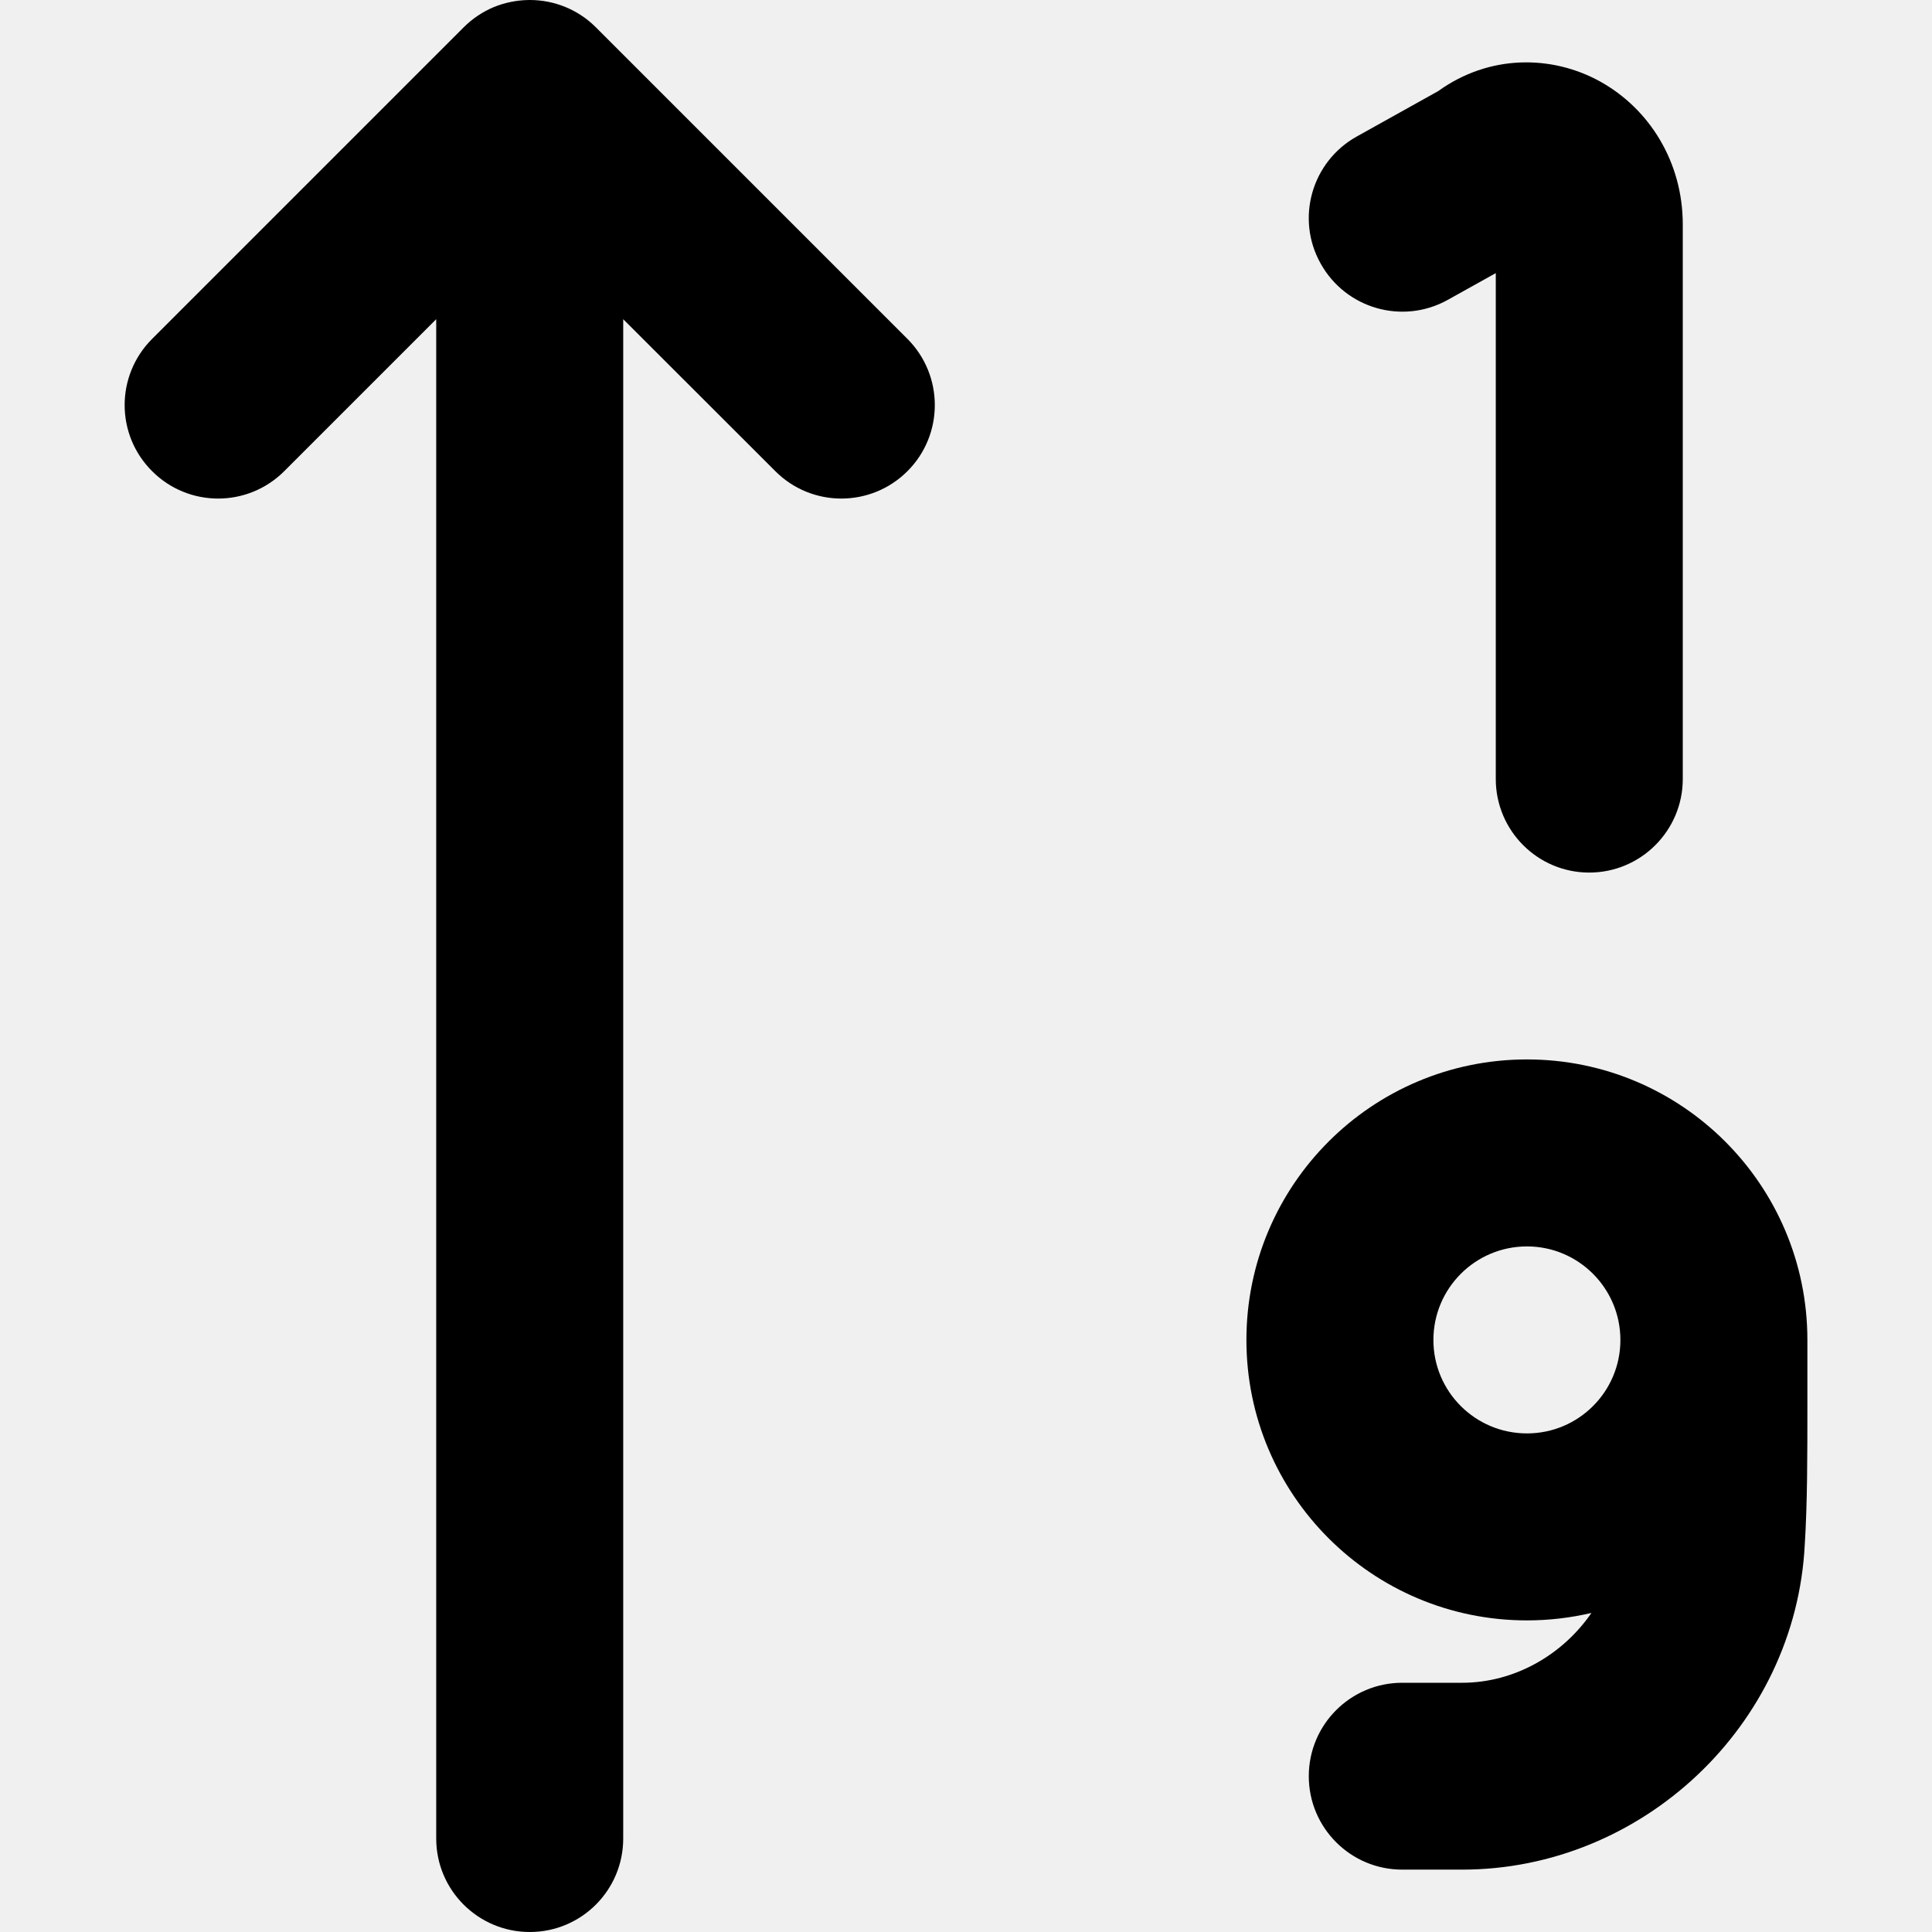
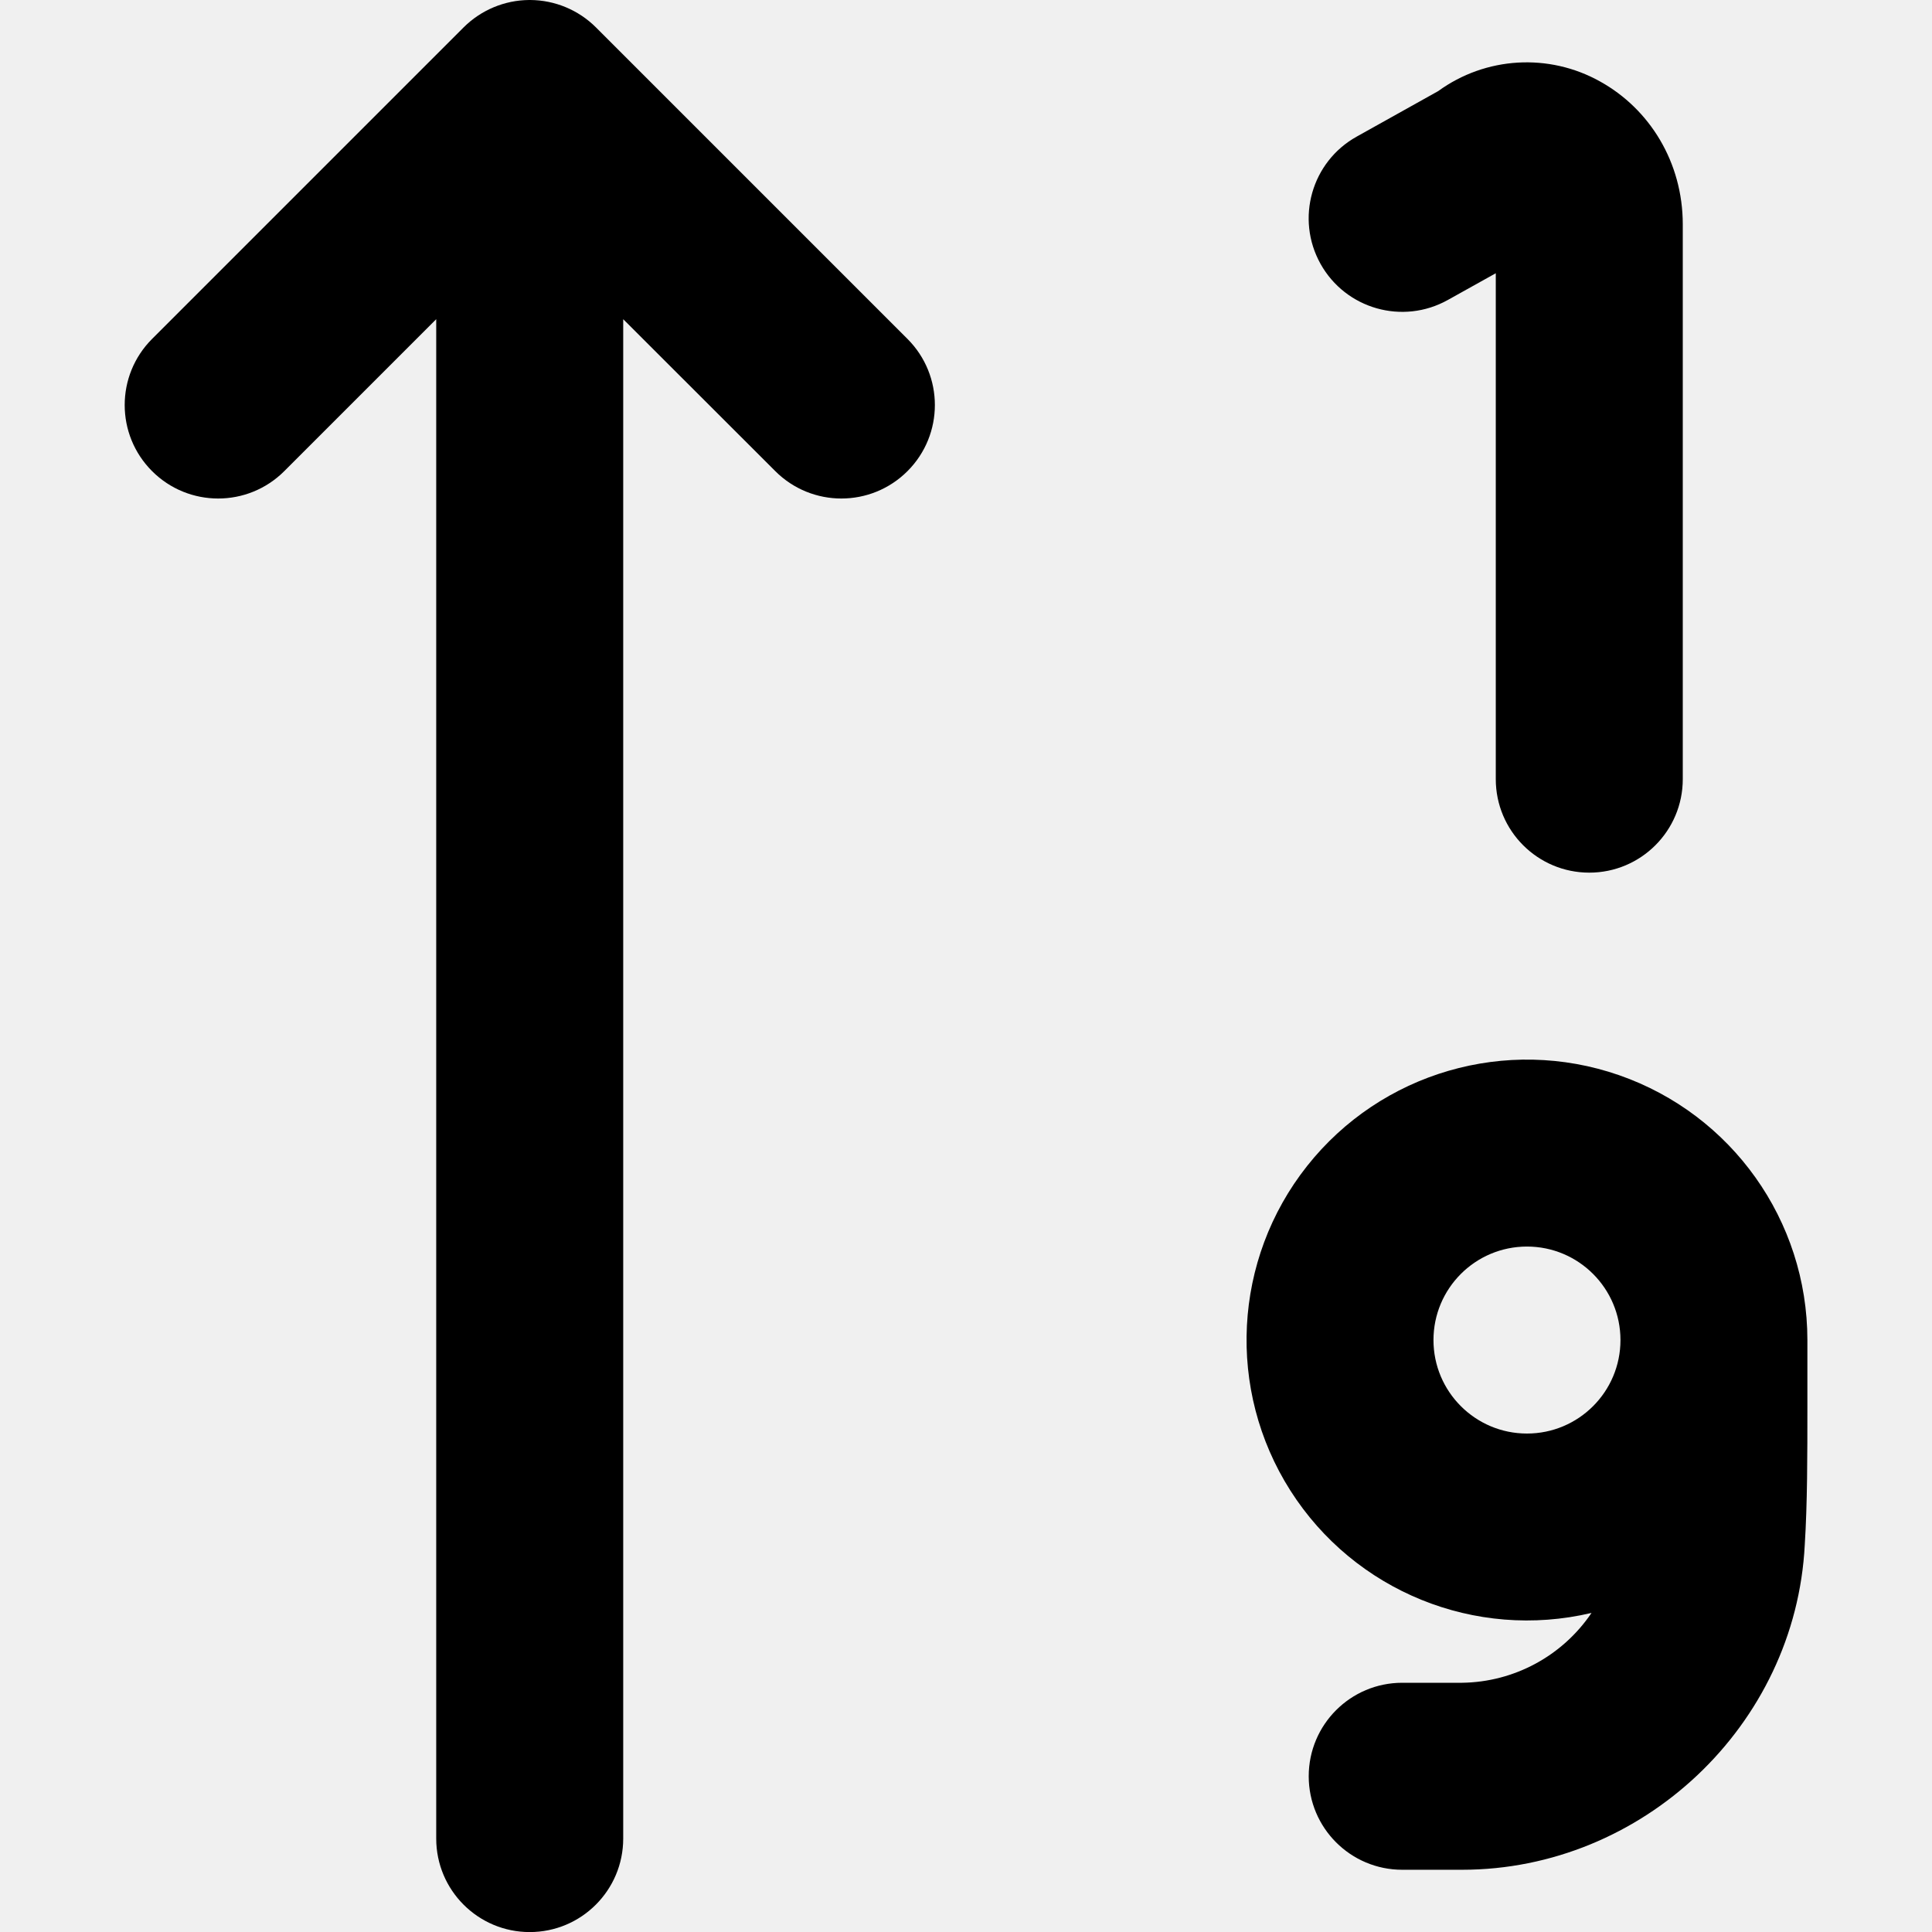
- <svg xmlns="http://www.w3.org/2000/svg" width="14" height="14" viewBox="0 0 14 14" fill="none">
-   <g id="sort-numeric-up">
-     <g clip-path="url(#clip0_156_4668)">
-       <path id="Vector" fill-rule="evenodd" clip-rule="evenodd" d="M3.36 0.198C3.425 0.133 3.5 0.084 3.579 0.051C3.658 0.019 3.744 0.001 3.834 1.34028e-05L3.839 0L3.843 1.34025e-05C4.015 0.001 4.187 0.067 4.318 0.198L6.576 2.456C6.84 2.721 6.84 3.15 6.576 3.414C6.311 3.679 5.882 3.679 5.618 3.414L4.516 2.313V13.323C4.516 13.697 4.213 14 3.839 14C3.465 14 3.161 13.697 3.161 13.323V2.313L2.06 3.414C1.795 3.679 1.366 3.679 1.102 3.414C0.837 3.15 0.837 2.721 1.102 2.456L3.36 0.198ZM10.839 5.645V1.979L10.491 2.173C10.164 2.355 9.752 2.237 9.57 1.91C9.387 1.584 9.505 1.171 9.832 0.989L10.422 0.66C10.791 0.394 11.244 0.397 11.594 0.59C11.954 0.789 12.194 1.176 12.194 1.626V5.645C12.194 6.019 11.89 6.323 11.516 6.323C11.142 6.323 10.839 6.019 10.839 5.645ZM11.065 9.032C10.69 9.032 10.387 9.336 10.387 9.71C10.387 10.084 10.69 10.387 11.065 10.387C11.439 10.387 11.742 10.084 11.742 9.71C11.742 9.336 11.439 9.032 11.065 9.032ZM11.532 11.688C11.325 11.99 10.976 12.194 10.595 12.194H10.161C9.787 12.194 9.484 12.497 9.484 12.871C9.484 13.245 9.787 13.548 10.161 13.548H10.595C11.899 13.548 13.012 12.503 13.078 11.193C13.097 10.893 13.097 10.551 13.097 10.179V10.161V9.71C13.097 8.587 12.187 7.677 11.065 7.677C9.942 7.677 9.032 8.587 9.032 9.71C9.032 10.832 9.942 11.742 11.065 11.742C11.225 11.742 11.382 11.723 11.532 11.688Z" fill="black" />
-     </g>
+ <svg xmlns="http://www.w3.org/2000/svg" fill="none" viewBox="0 0 14 14">
+   <g clip-path="url(#a)">
+     <path fill="#000" fill-rule="evenodd" d="M3.36.198A.68.68 0 0 1 3.834 0h.009a.68.68 0 0 1 .475.198l2.258 2.258a.677.677 0 1 1-.958.958L4.516 2.313v11.01a.677.677 0 0 1-1.355 0V2.313L2.06 3.414a.677.677 0 0 1-.958-.958zm7.479 5.447V1.98l-.348.194a.677.677 0 1 1-.66-1.184l.591-.33A1.09 1.09 0 0 1 11.594.59c.36.199.6.586.6 1.036v4.02a.677.677 0 0 1-1.355 0m.226 3.387a.677.677 0 1 0 0 1.355.677.677 0 0 0 0-1.355m.467 2.656a1.15 1.15 0 0 1-.937.505h-.434a.677.677 0 0 0 0 1.355h.434c1.304 0 2.417-1.045 2.483-2.355.019-.3.019-.642.019-1.014V9.71a2.032 2.032 0 1 0-1.565 1.978" clip-rule="evenodd" />
  </g>
  <defs>
-     <clipPath id="clip0_156_4668">
-       <rect width="14" height="14" fill="white" />
+     <clipPath id="a">
+       <path fill="#fff" d="M0 0h14v14H0z" />
    </clipPath>
  </defs>
</svg>
